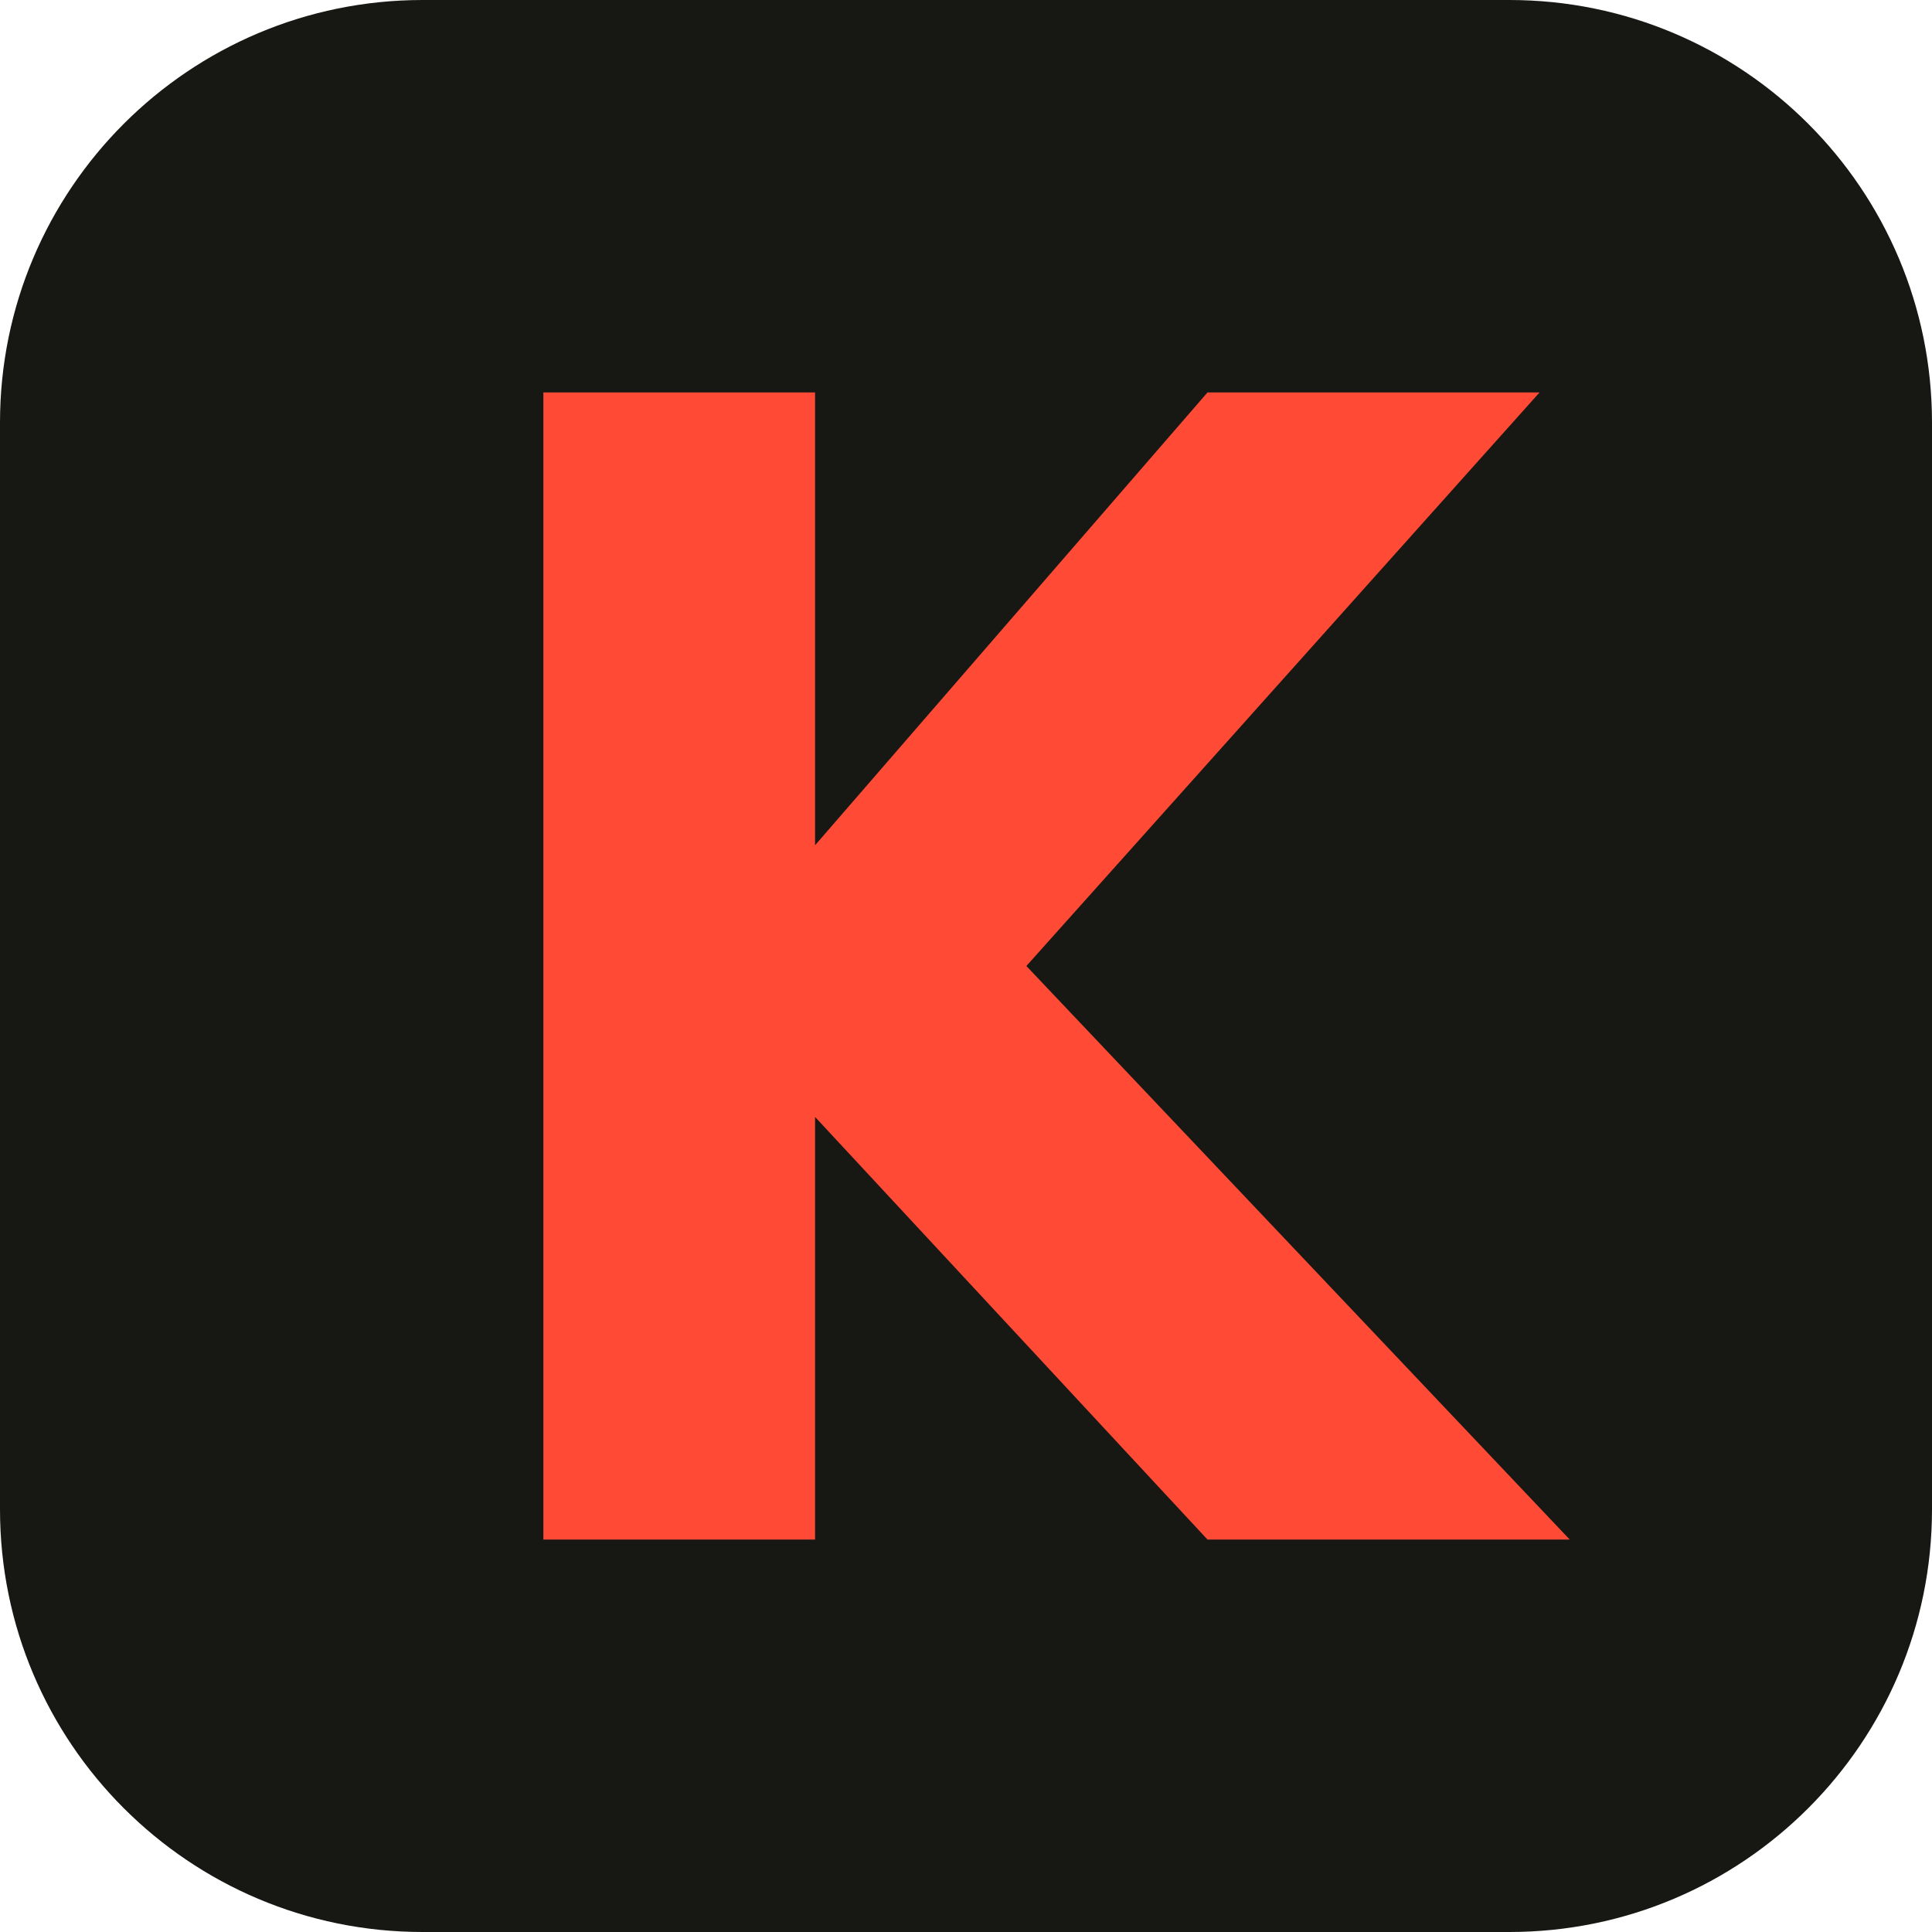
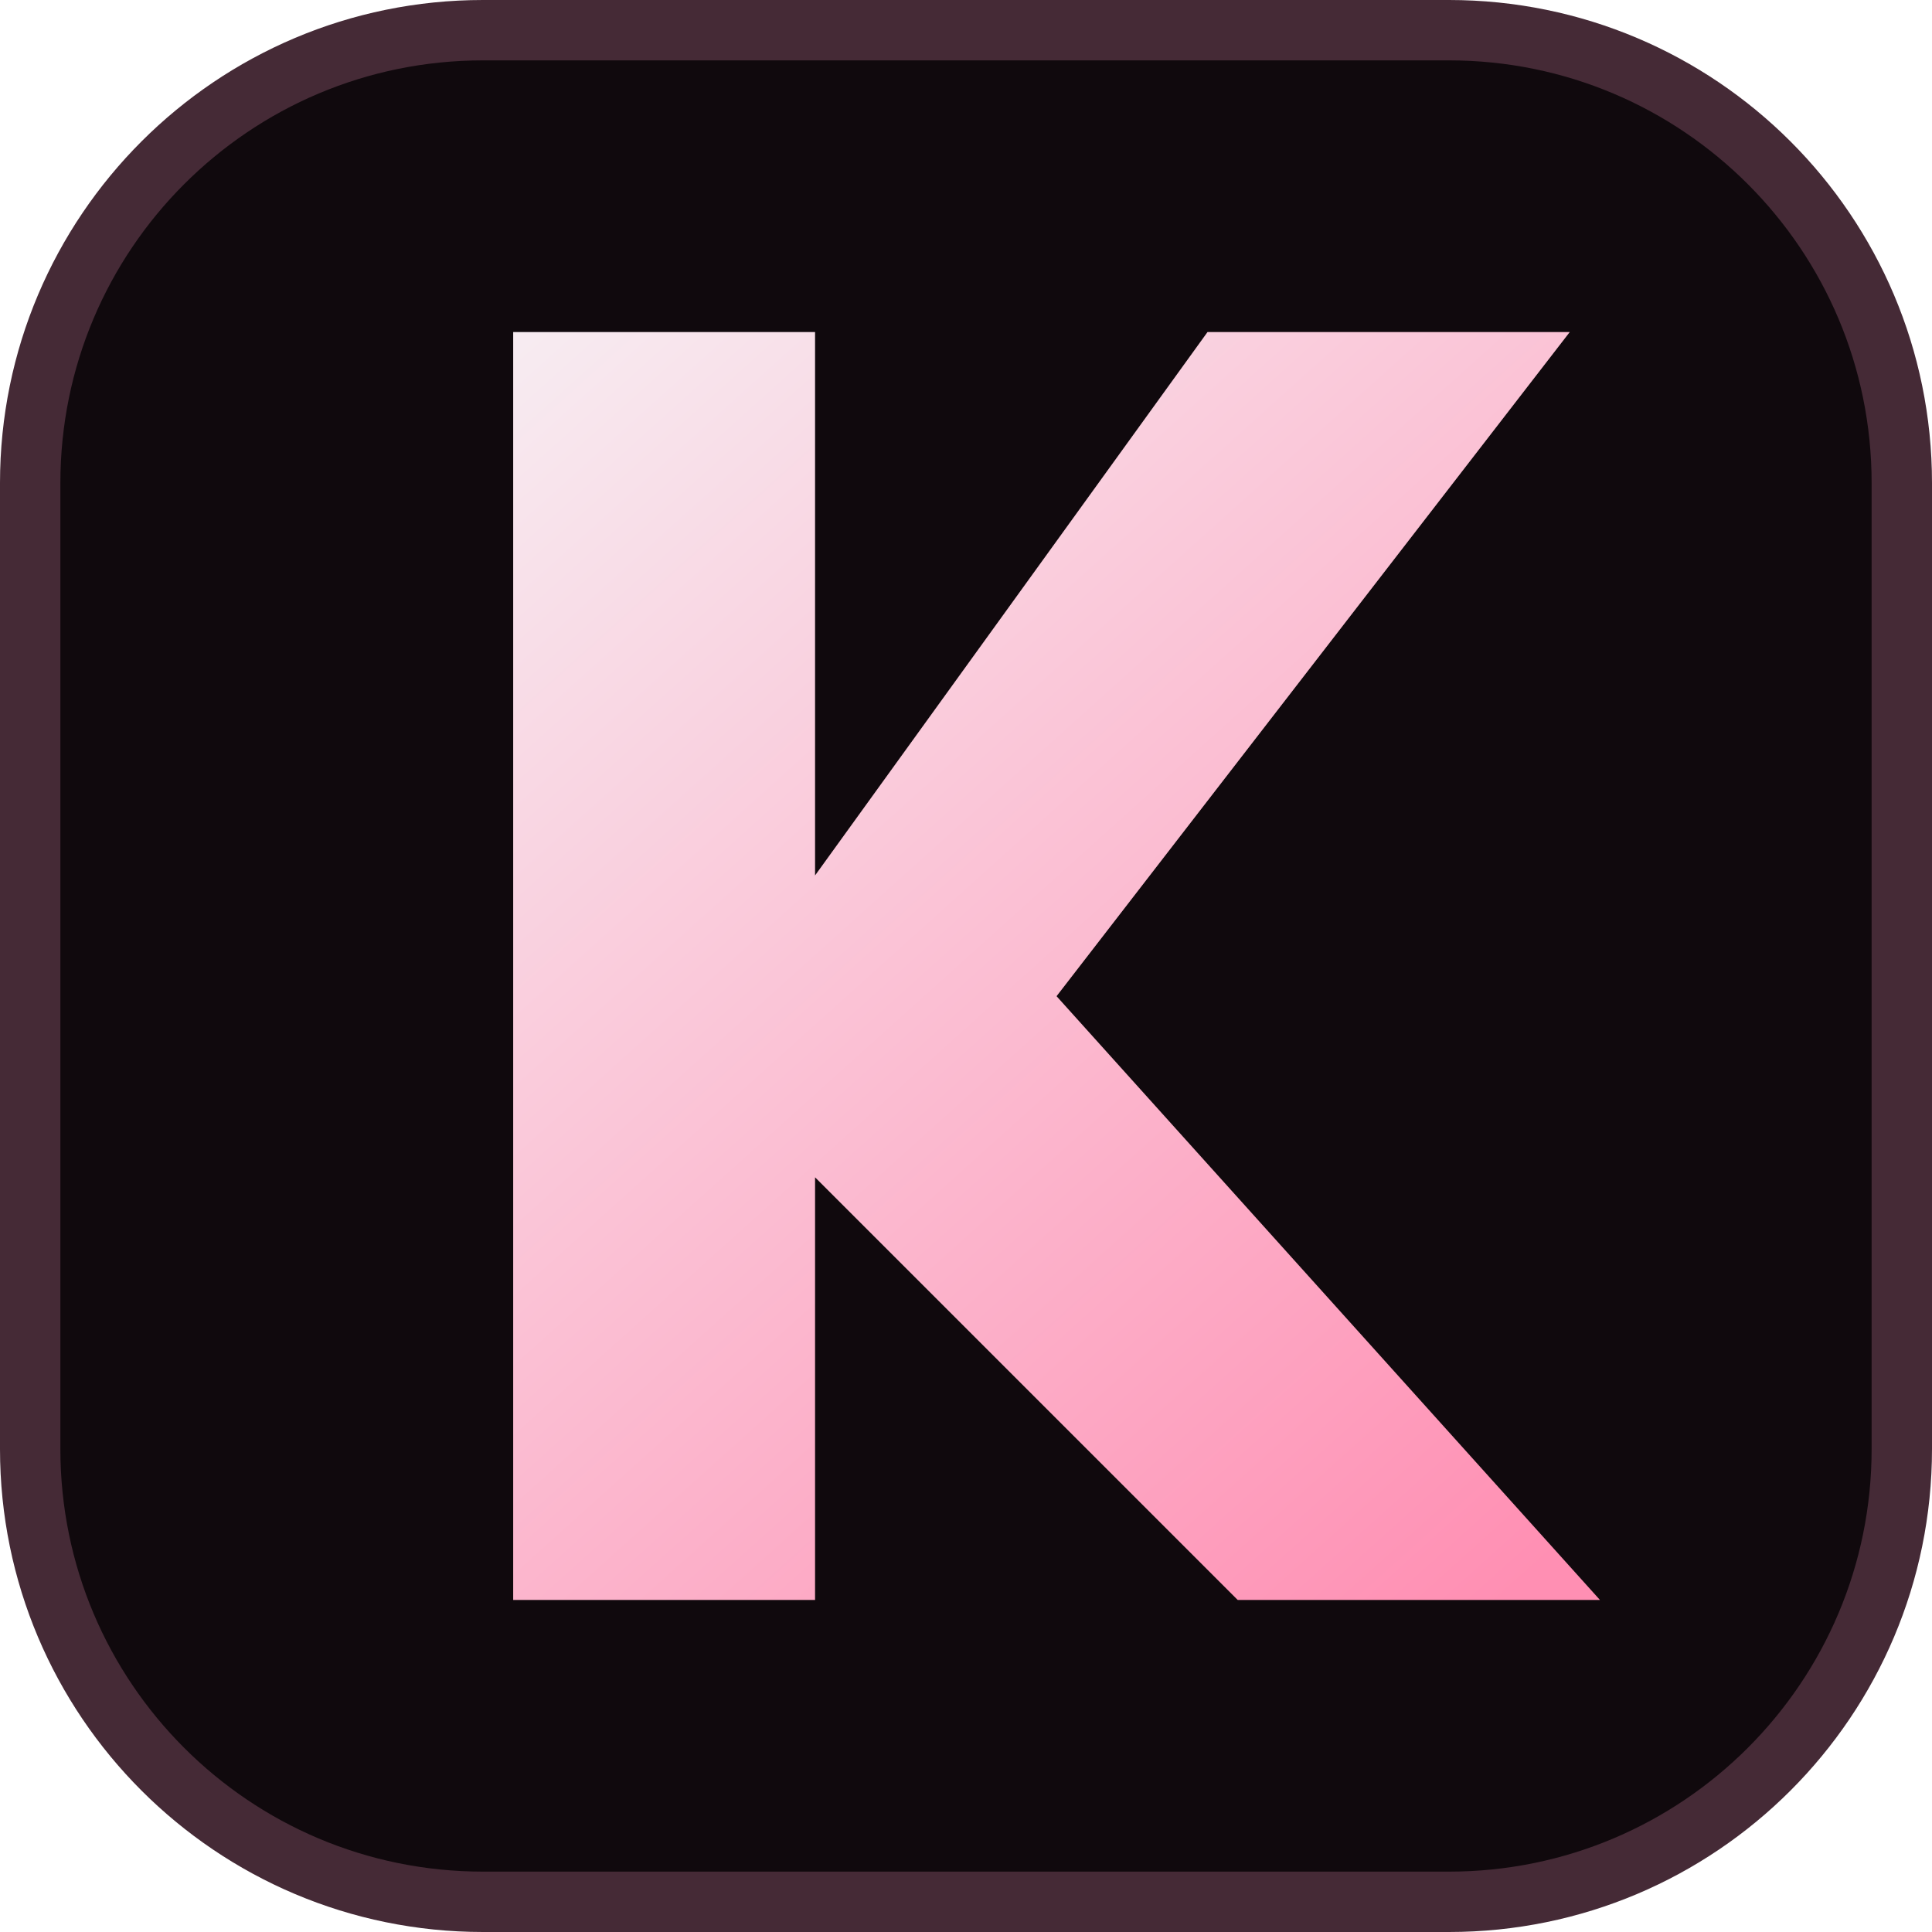
<svg xmlns="http://www.w3.org/2000/svg" viewBox="0 0 64 64">
-   <rect width="64" height="64" rx="14" fill="#171714" />
-   <path d="M18 13v38h9V37l13 14h12L34 32l17-19H40L27 28V13z" fill="#ff4b35" />
+   <defs>
+     <linearGradient id="kemuna-gradient" x1="15" y1="12" x2="51" y2="52" gradientUnits="userSpaceOnUse">
+       <stop stop-color="#f7edf2" />
+       <stop offset="1" stop-color="#ff8fb3" />
+     </linearGradient>
+   </defs>
+   <rect x="1" y="1" width="62" height="62" rx="15" fill="#10090d" stroke="#452a36" stroke-width="2" />
+   <path d="M17 11v42h10V39l14 14h12L35 33l17-22H40L27 29V11z" fill="url(#kemuna-gradient)" />
</svg>
